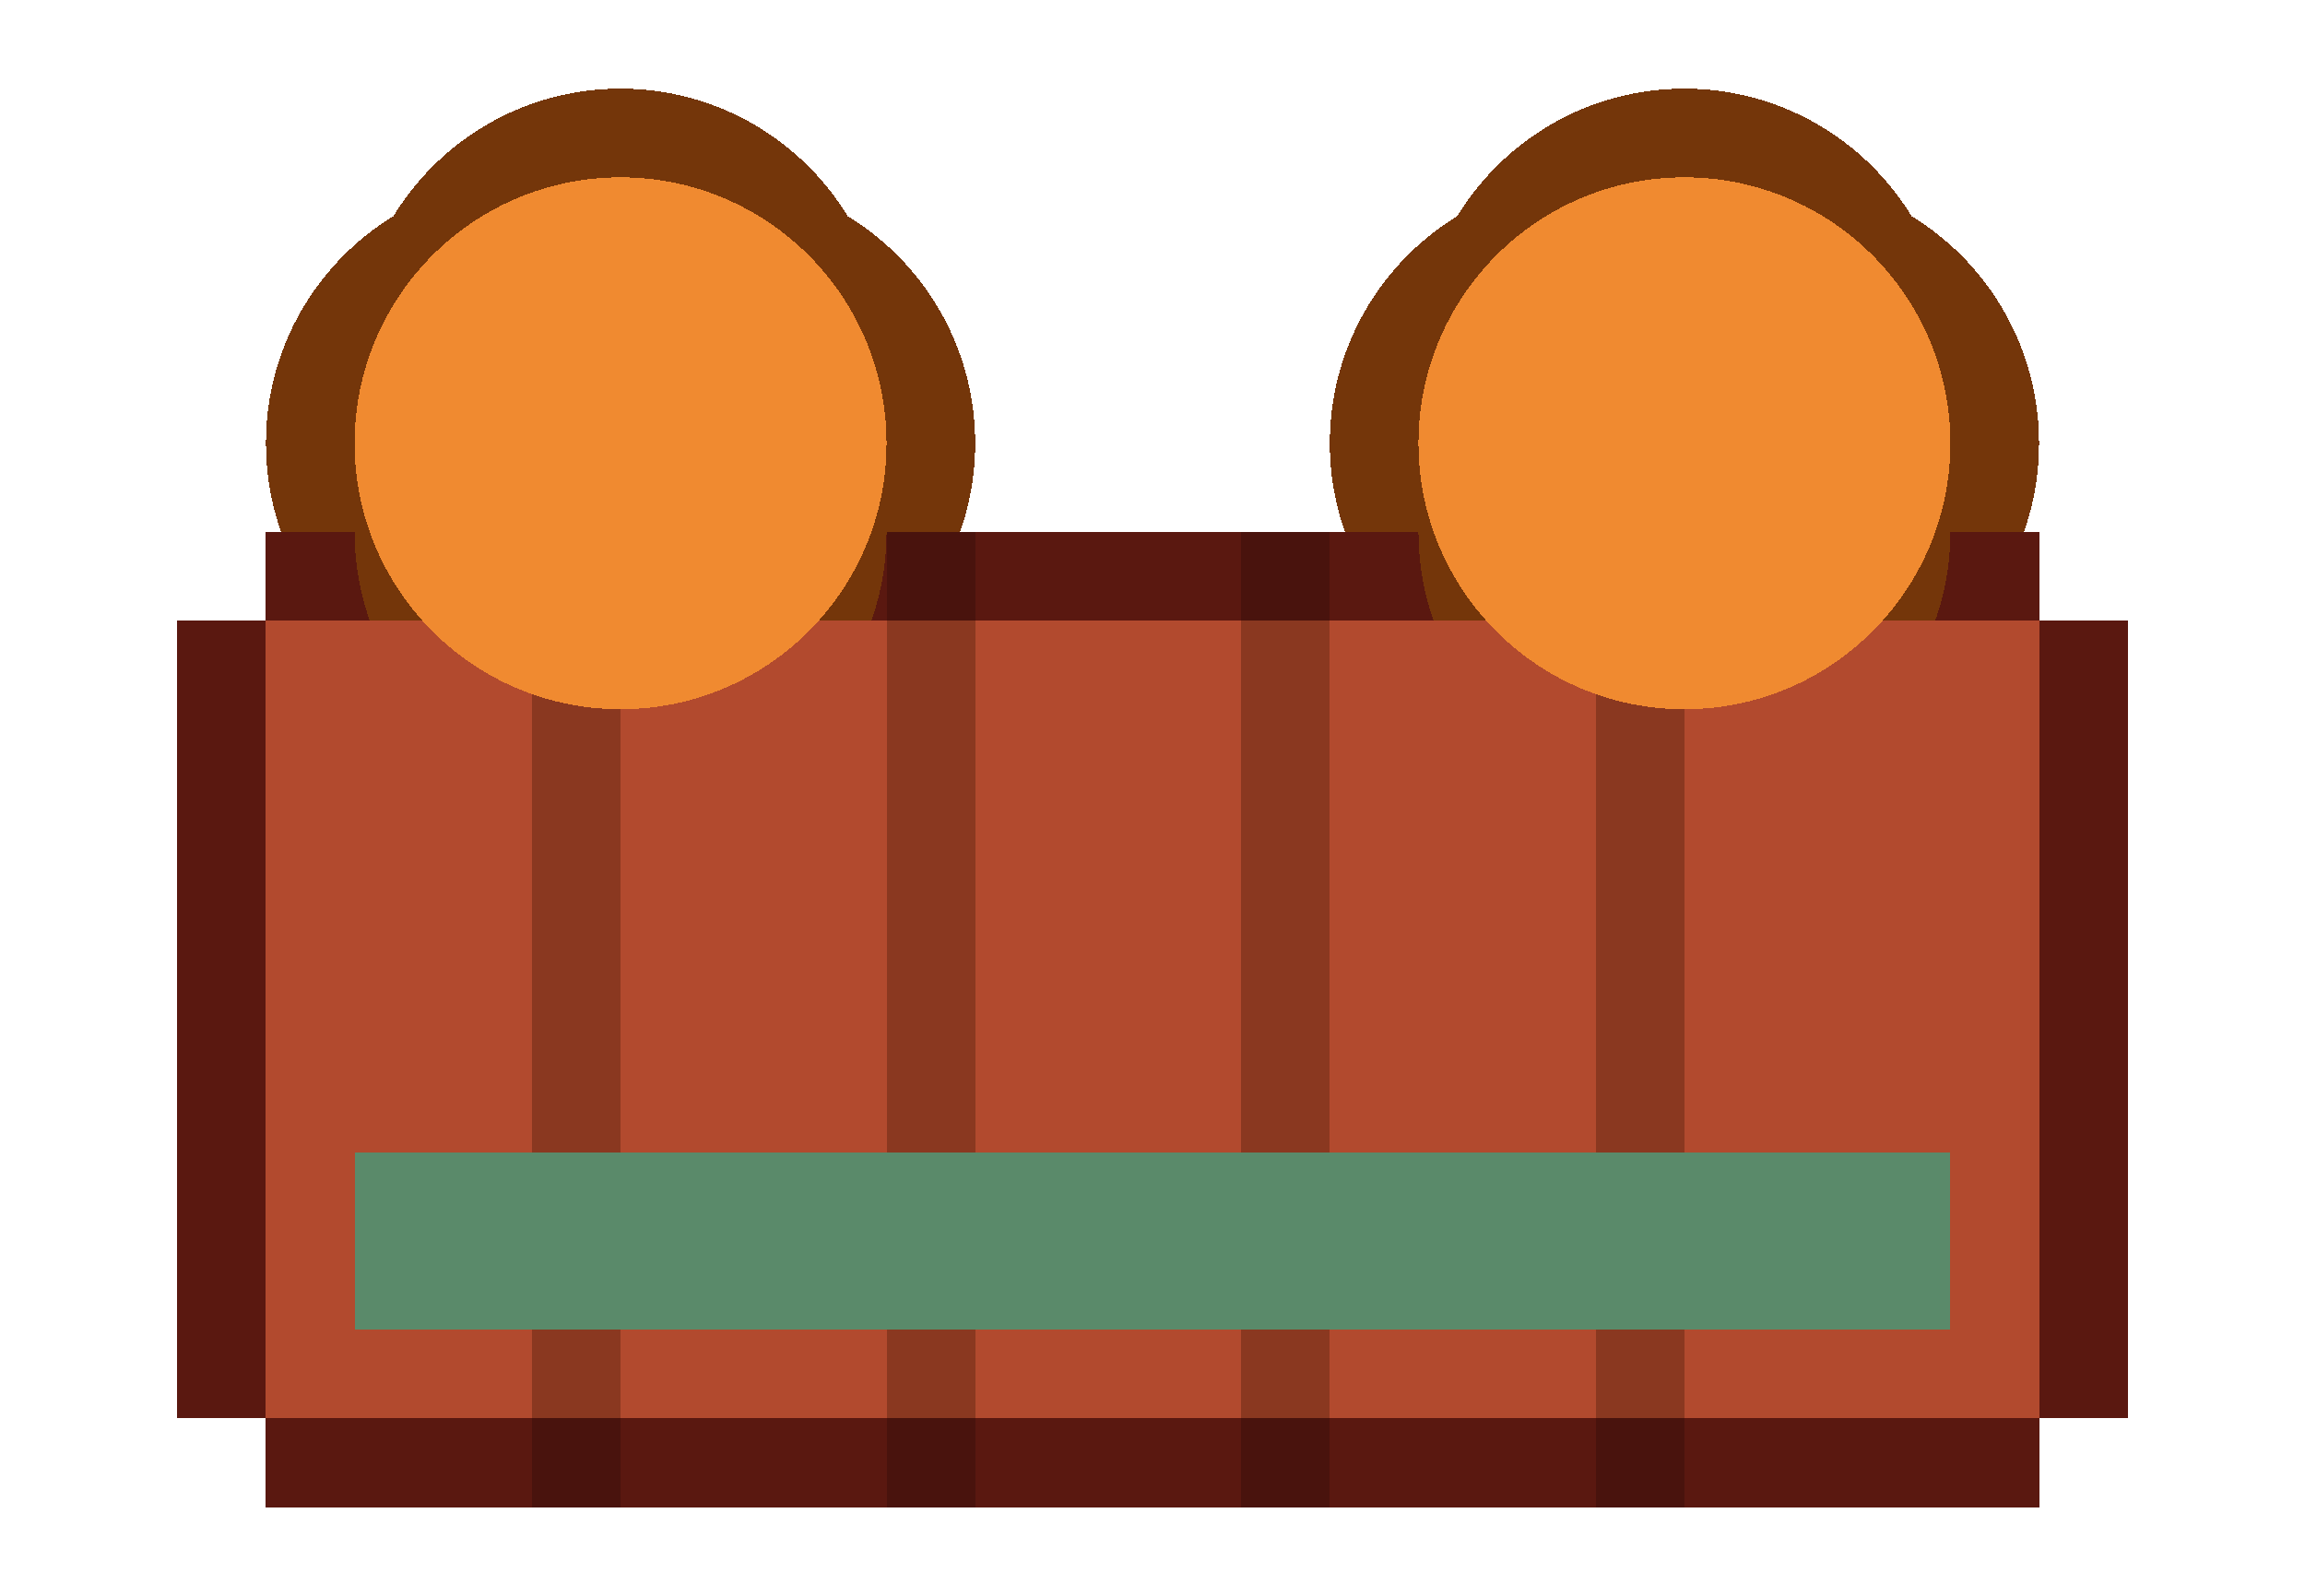
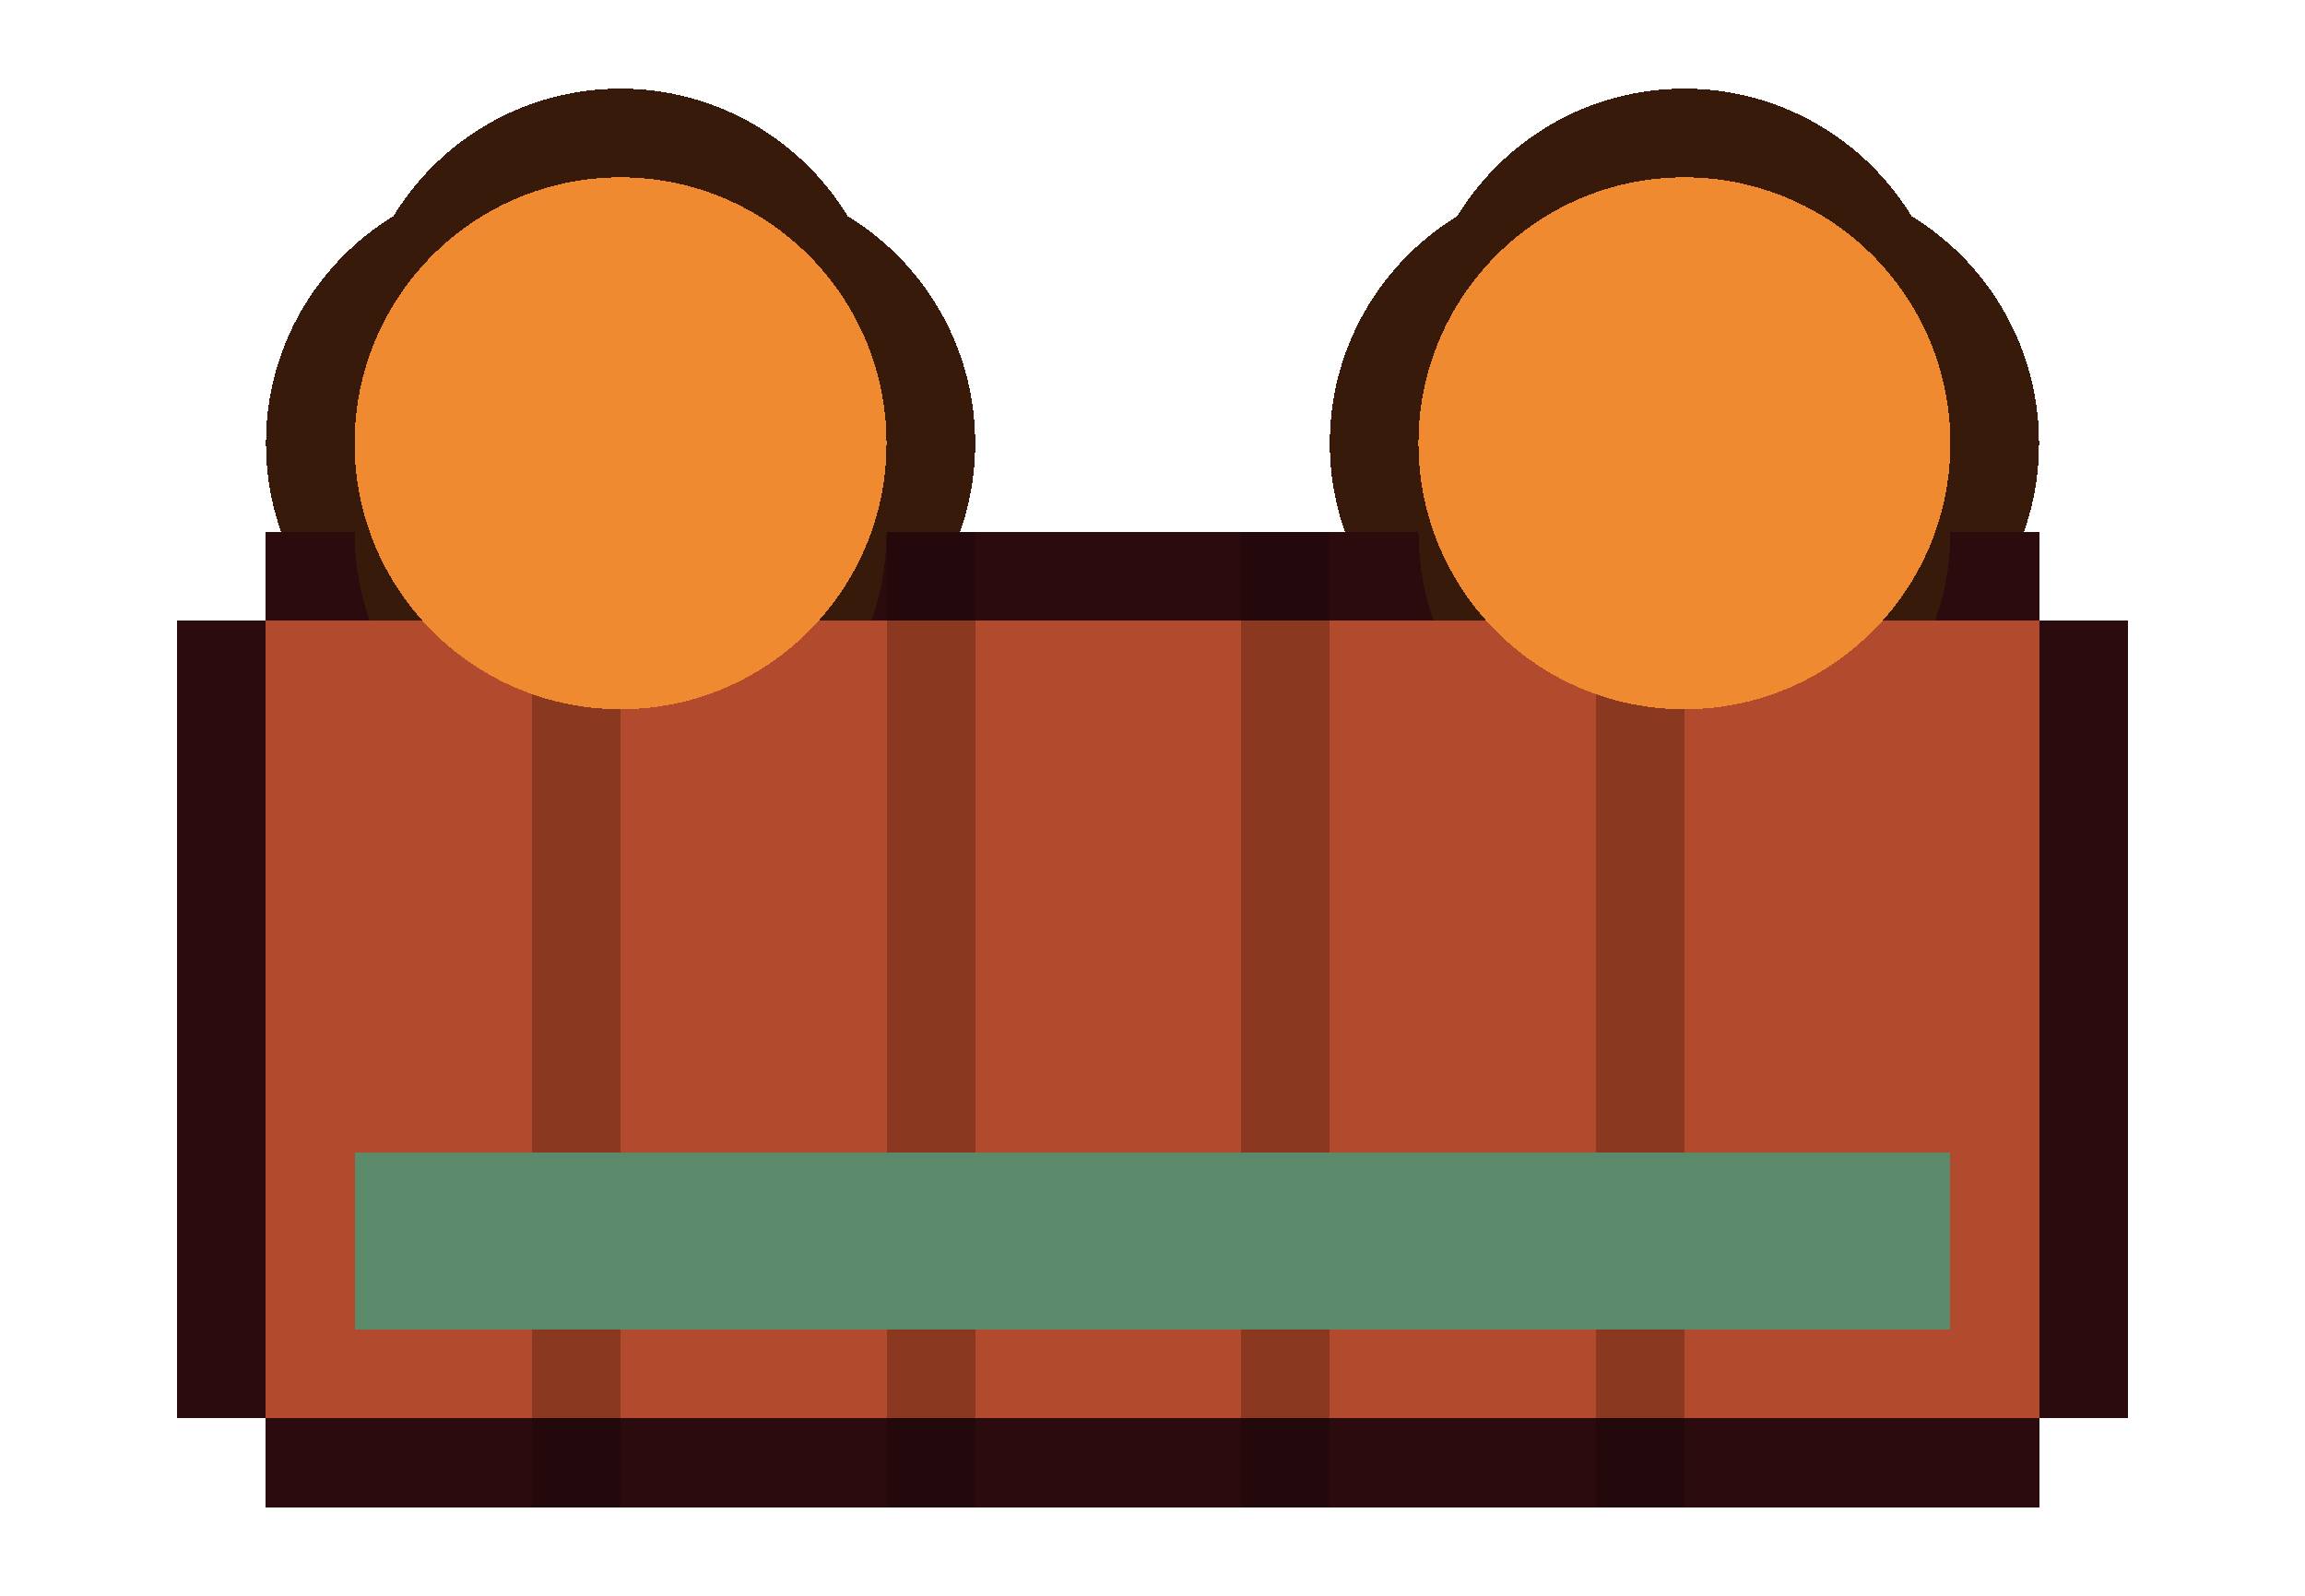
<svg xmlns="http://www.w3.org/2000/svg" width="26" height="18" viewBox="-1 -1 26 18" shape-rendering="crispEdges">
  <g id="outline">
    <g transform="translate(-1 0)">
-       <rect x="2" y="6" width="20" height="9" fill="#5a1810" />
-       <g fill="#49130d">
+       <rect x="2" y="6" width="20" height="9" fill="#2b0b0d" />
+       <g fill="#23090b">
        <rect x="5" y="6" width="1" height="9" />
        <rect x="9" y="6" width="1" height="9" />
        <rect x="13" y="6" width="1" height="9" />
        <rect x="17" y="6" width="1" height="9" />
      </g>
-       <rect x="3" y="12" width="18" height="2" fill="#26493c" />
-       <ellipse cx="6" cy="4" rx="3" ry="3" fill="#74360a" />
-       <ellipse cx="18" cy="4" rx="3" ry="3" fill="#74360a" />
+       <rect x="3" y="12" width="18" height="2" fill="#122322" />
+       <ellipse cx="6" cy="4" rx="3" ry="3" fill="#381a0a" />
+       <ellipse cx="18" cy="4" rx="3" ry="3" fill="#381a0a" />
    </g>
    <g transform="translate(1 0)">
-       <rect x="2" y="6" width="20" height="9" fill="#5a1810" />
-       <g fill="#49130d">
+       <rect x="2" y="6" width="20" height="9" fill="#2b0b0d" />
+       <g fill="#23090b">
        <rect x="5" y="6" width="1" height="9" />
        <rect x="9" y="6" width="1" height="9" />
        <rect x="13" y="6" width="1" height="9" />
        <rect x="17" y="6" width="1" height="9" />
      </g>
-       <rect x="3" y="12" width="18" height="2" fill="#26493c" />
-       <ellipse cx="6" cy="4" rx="3" ry="3" fill="#74360a" />
-       <ellipse cx="18" cy="4" rx="3" ry="3" fill="#74360a" />
+       <rect x="3" y="12" width="18" height="2" fill="#122322" />
+       <ellipse cx="6" cy="4" rx="3" ry="3" fill="#381a0a" />
+       <ellipse cx="18" cy="4" rx="3" ry="3" fill="#381a0a" />
    </g>
    <g transform="translate(0 -1)">
-       <rect x="2" y="6" width="20" height="9" fill="#5a1810" />
-       <g fill="#49130d">
+       <rect x="2" y="6" width="20" height="9" fill="#2b0b0d" />
+       <g fill="#23090b">
        <rect x="5" y="6" width="1" height="9" />
        <rect x="9" y="6" width="1" height="9" />
        <rect x="13" y="6" width="1" height="9" />
        <rect x="17" y="6" width="1" height="9" />
      </g>
-       <rect x="3" y="12" width="18" height="2" fill="#26493c" />
-       <ellipse cx="6" cy="4" rx="3" ry="3" fill="#74360a" />
-       <ellipse cx="18" cy="4" rx="3" ry="3" fill="#74360a" />
+       <rect x="3" y="12" width="18" height="2" fill="#122322" />
+       <ellipse cx="6" cy="4" rx="3" ry="3" fill="#381a0a" />
+       <ellipse cx="18" cy="4" rx="3" ry="3" fill="#381a0a" />
    </g>
    <g transform="translate(0 1)">
-       <rect x="2" y="6" width="20" height="9" fill="#5a1810" />
-       <g fill="#49130d">
+       <rect x="2" y="6" width="20" height="9" fill="#2b0b0d" />
+       <g fill="#23090b">
        <rect x="5" y="6" width="1" height="9" />
        <rect x="9" y="6" width="1" height="9" />
        <rect x="13" y="6" width="1" height="9" />
        <rect x="17" y="6" width="1" height="9" />
      </g>
-       <rect x="3" y="12" width="18" height="2" fill="#26493c" />
-       <ellipse cx="6" cy="4" rx="3" ry="3" fill="#74360a" />
-       <ellipse cx="18" cy="4" rx="3" ry="3" fill="#74360a" />
+       <rect x="3" y="12" width="18" height="2" fill="#122322" />
+       <ellipse cx="6" cy="4" rx="3" ry="3" fill="#381a0a" />
+       <ellipse cx="18" cy="4" rx="3" ry="3" fill="#381a0a" />
    </g>
  </g>
  <g id="art" data-size="24 16" data-box="0 0 24 16">
    <rect x="2" y="6" width="20" height="9" fill="#b24a2e" />
    <g fill="#8a3820">
      <rect x="5" y="6" width="1" height="9" />
      <rect x="9" y="6" width="1" height="9" />
      <rect x="13" y="6" width="1" height="9" />
      <rect x="17" y="6" width="1" height="9" />
    </g>
    <rect x="3" y="12" width="18" height="2" fill="#5a8a6a" />
    <ellipse cx="6" cy="4" rx="3" ry="3" fill="#f08a30" />
    <ellipse cx="18" cy="4" rx="3" ry="3" fill="#f08a30" />
  </g>
</svg>
